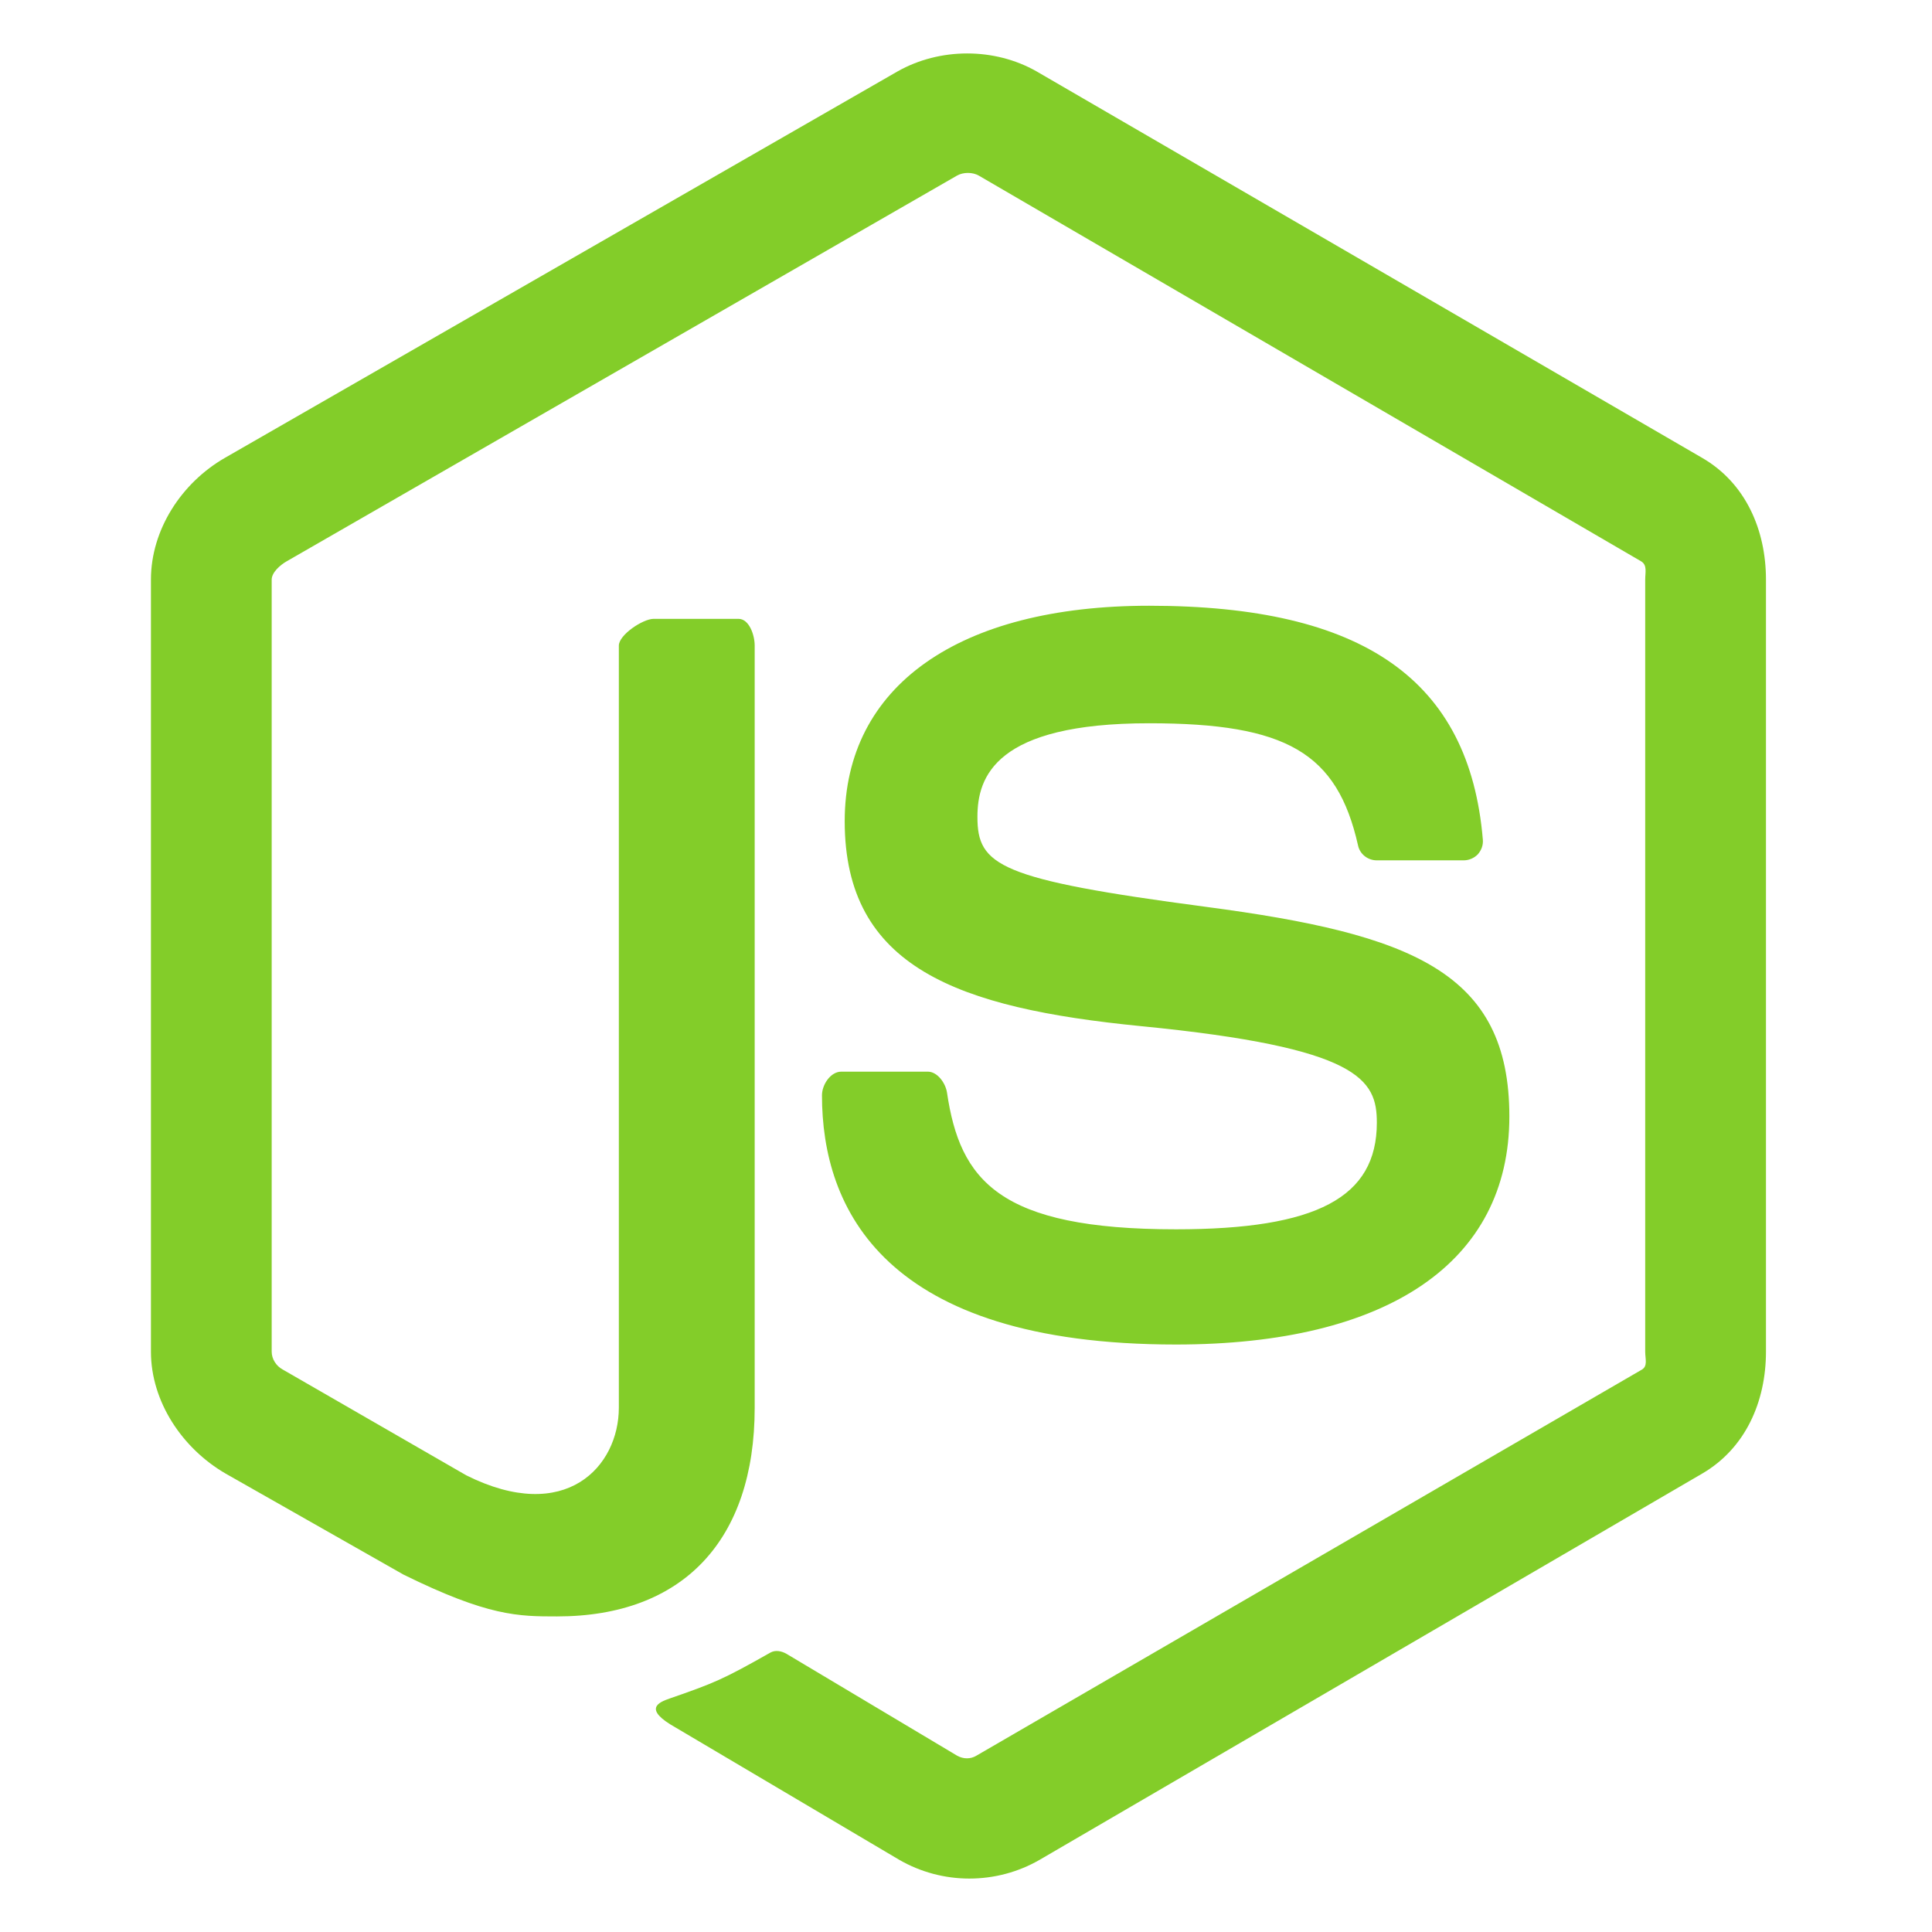
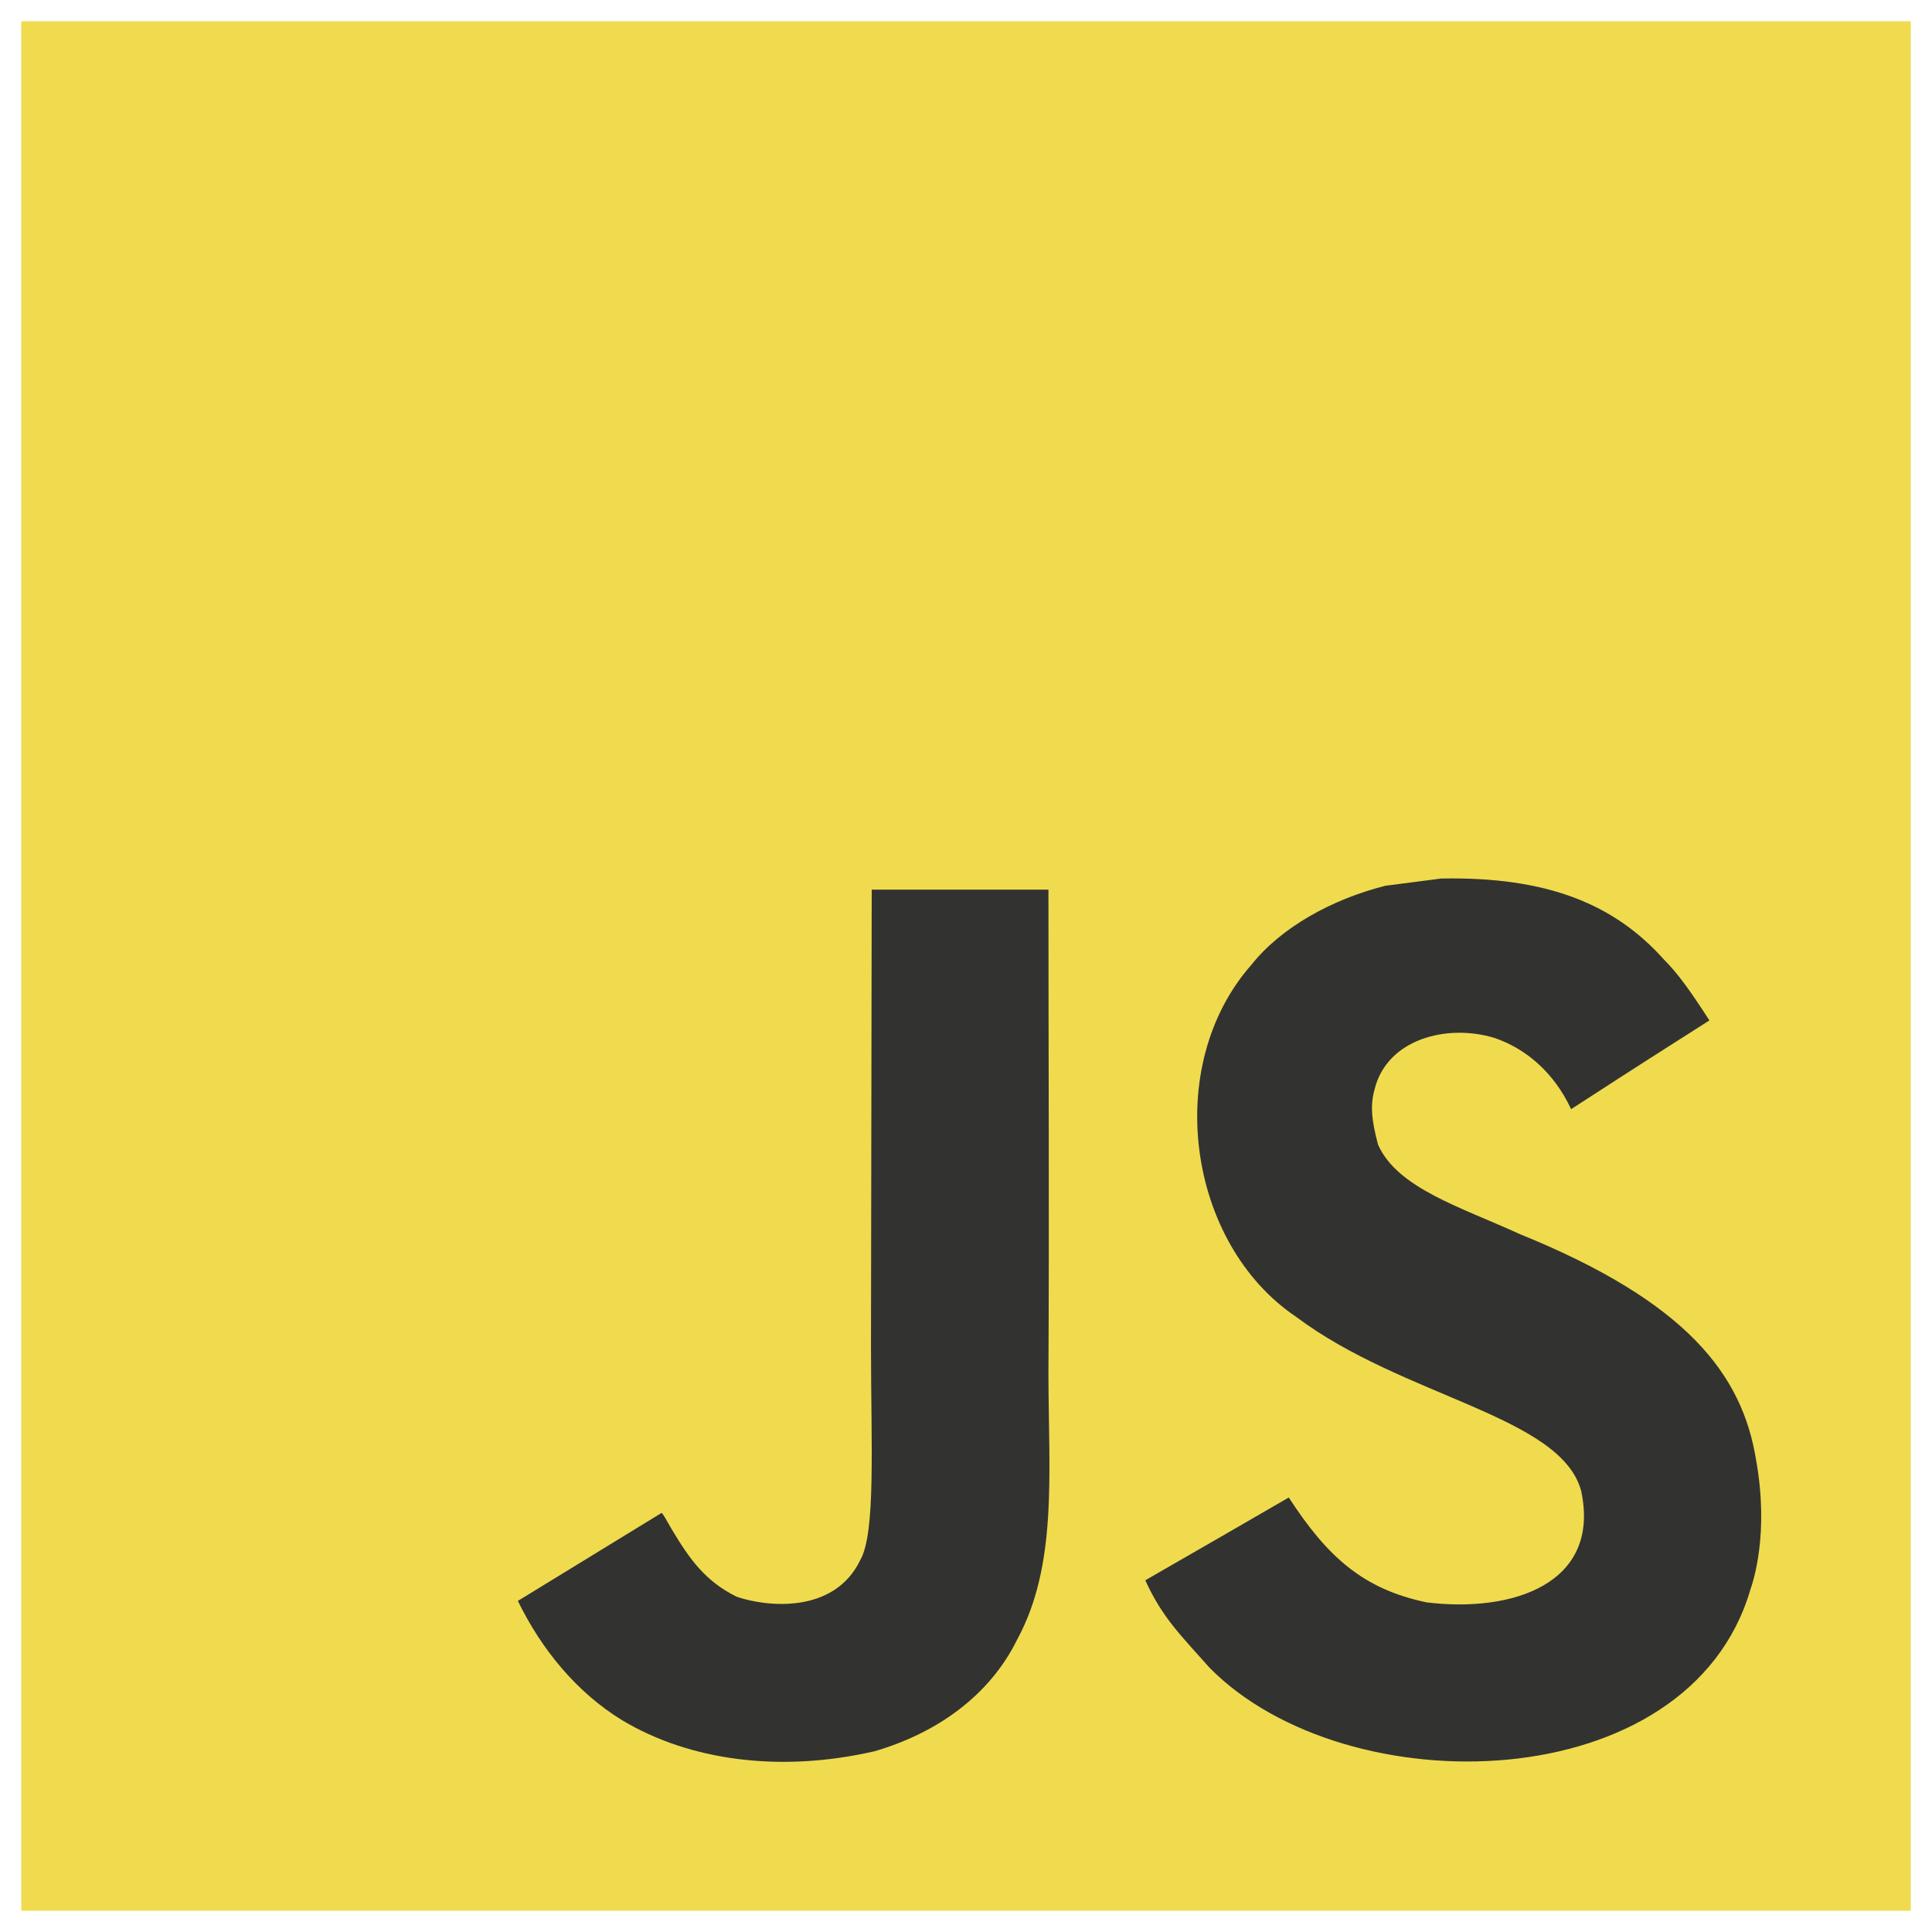
<svg xmlns="http://www.w3.org/2000/svg" viewBox="0 0 128 128">
-   <path fill="#83CD29" d="M112.771 30.334l-44.097-25.605c-2.781-1.584-6.402-1.584-9.205 0l-44.568 25.605c-2.87 1.651-4.901 4.754-4.901 8.073v51.142c0 3.319 2.084 6.423 4.954 8.083l11.775 6.688c5.628 2.772 7.617 2.772 10.178 2.772 8.333 0 13.093-5.039 13.093-13.828v-50.49c0-.713-.371-1.774-1.071-1.774h-5.623c-.712 0-2.306 1.061-2.306 1.773v50.49c0 3.896-3.524 7.773-10.11 4.48l-12.167-7.013c-.424-.23-.723-.693-.723-1.181v-51.142c0-.482.555-.966.982-1.213l44.424-25.561c.415-.235 1.025-.235 1.439 0l43.882 25.555c.42.253.272.722.272 1.219v51.142c0 .488.183.963-.232 1.198l-44.086 25.576c-.378.227-.847.227-1.261 0l-11.307-6.749c-.341-.198-.746-.269-1.073-.086-3.146 1.783-3.726 2.02-6.677 3.043-.726.253-1.797.692.41 1.929l14.798 8.754c1.417.82 3.027 1.246 4.647 1.246 1.642 0 3.25-.426 4.667-1.246l43.885-25.582c2.87-1.672 4.23-4.764 4.23-8.083v-51.142c0-3.319-1.36-6.414-4.229-8.073zM77.91 81.445c-11.726 0-14.309-3.235-15.17-9.066-.1-.628-.633-1.379-1.272-1.379h-5.731c-.709 0-1.279.86-1.279 1.566 0 7.466 4.059 16.512 23.453 16.512 14.039 0 22.088-5.455 22.088-15.109 0-9.572-6.467-12.084-20.082-13.886-13.762-1.819-15.16-2.738-15.16-5.962 0-2.658 1.184-6.203 11.374-6.203 9.105 0 12.461 1.954 13.842 8.091.118.577.645.991 1.24.991h5.754c.354 0 .692-.143.94-.396.24-.272.367-.613.335-.979-.891-10.568-7.912-15.493-22.112-15.493-12.631 0-20.166 5.334-20.166 14.275 0 9.698 7.497 12.378 19.622 13.577 14.505 1.422 15.633 3.542 15.633 6.395 0 4.955-3.978 7.066-13.309 7.066z" />
+   <path fill="#F0DB4F" d="M1.408 1.408h125.184v125.185h-125.184z" />
+   <path fill="#323330" d="M116.347 96.736c-.917-5.711-4.641-10.508-15.672-14.981-3.832-1.761-8.104-3.022-9.377-5.926-.452-1.69-.512-2.642-.226-3.665.821-3.32 4.784-4.355 7.925-3.403 2.023.678 3.938 2.237 5.093 4.724 5.402-3.498 5.391-3.475 9.163-5.879-1.381-2.141-2.118-3.129-3.022-4.045-3.249-3.629-7.676-5.498-14.756-5.355l-3.688.477c-3.534.893-6.902 2.748-8.877 5.235-5.926 6.724-4.236 18.492 2.975 23.335 7.104 5.332 17.54 6.545 18.873 11.531 1.297 6.104-4.486 8.08-10.234 7.378-4.236-.881-6.592-3.034-9.139-6.949-4.688 2.713-4.688 2.713-9.508 5.485 1.143 2.499 2.344 3.63 4.26 5.795 9.068 9.198 31.76 8.746 35.83-5.176.165-.478 1.261-3.666.38-8.581zm-46.885-37.793h-11.709l-.048 30.272c0 6.438.333 12.34-.714 14.149-1.713 3.558-6.152 3.117-8.175 2.427-2.059-1.012-3.106-2.451-4.319-4.485-.333-.584-.583-1.036-.667-1.071l-9.52 5.83c1.583 3.249 3.915 6.069 6.902 7.901 4.462 2.678 10.459 3.499 16.731 2.059 4.082-1.189 7.604-3.652 9.448-7.401 2.666-4.915 2.094-10.864 2.07-17.444.06-10.735.001-21.468.001-32.237z" />
</svg>
